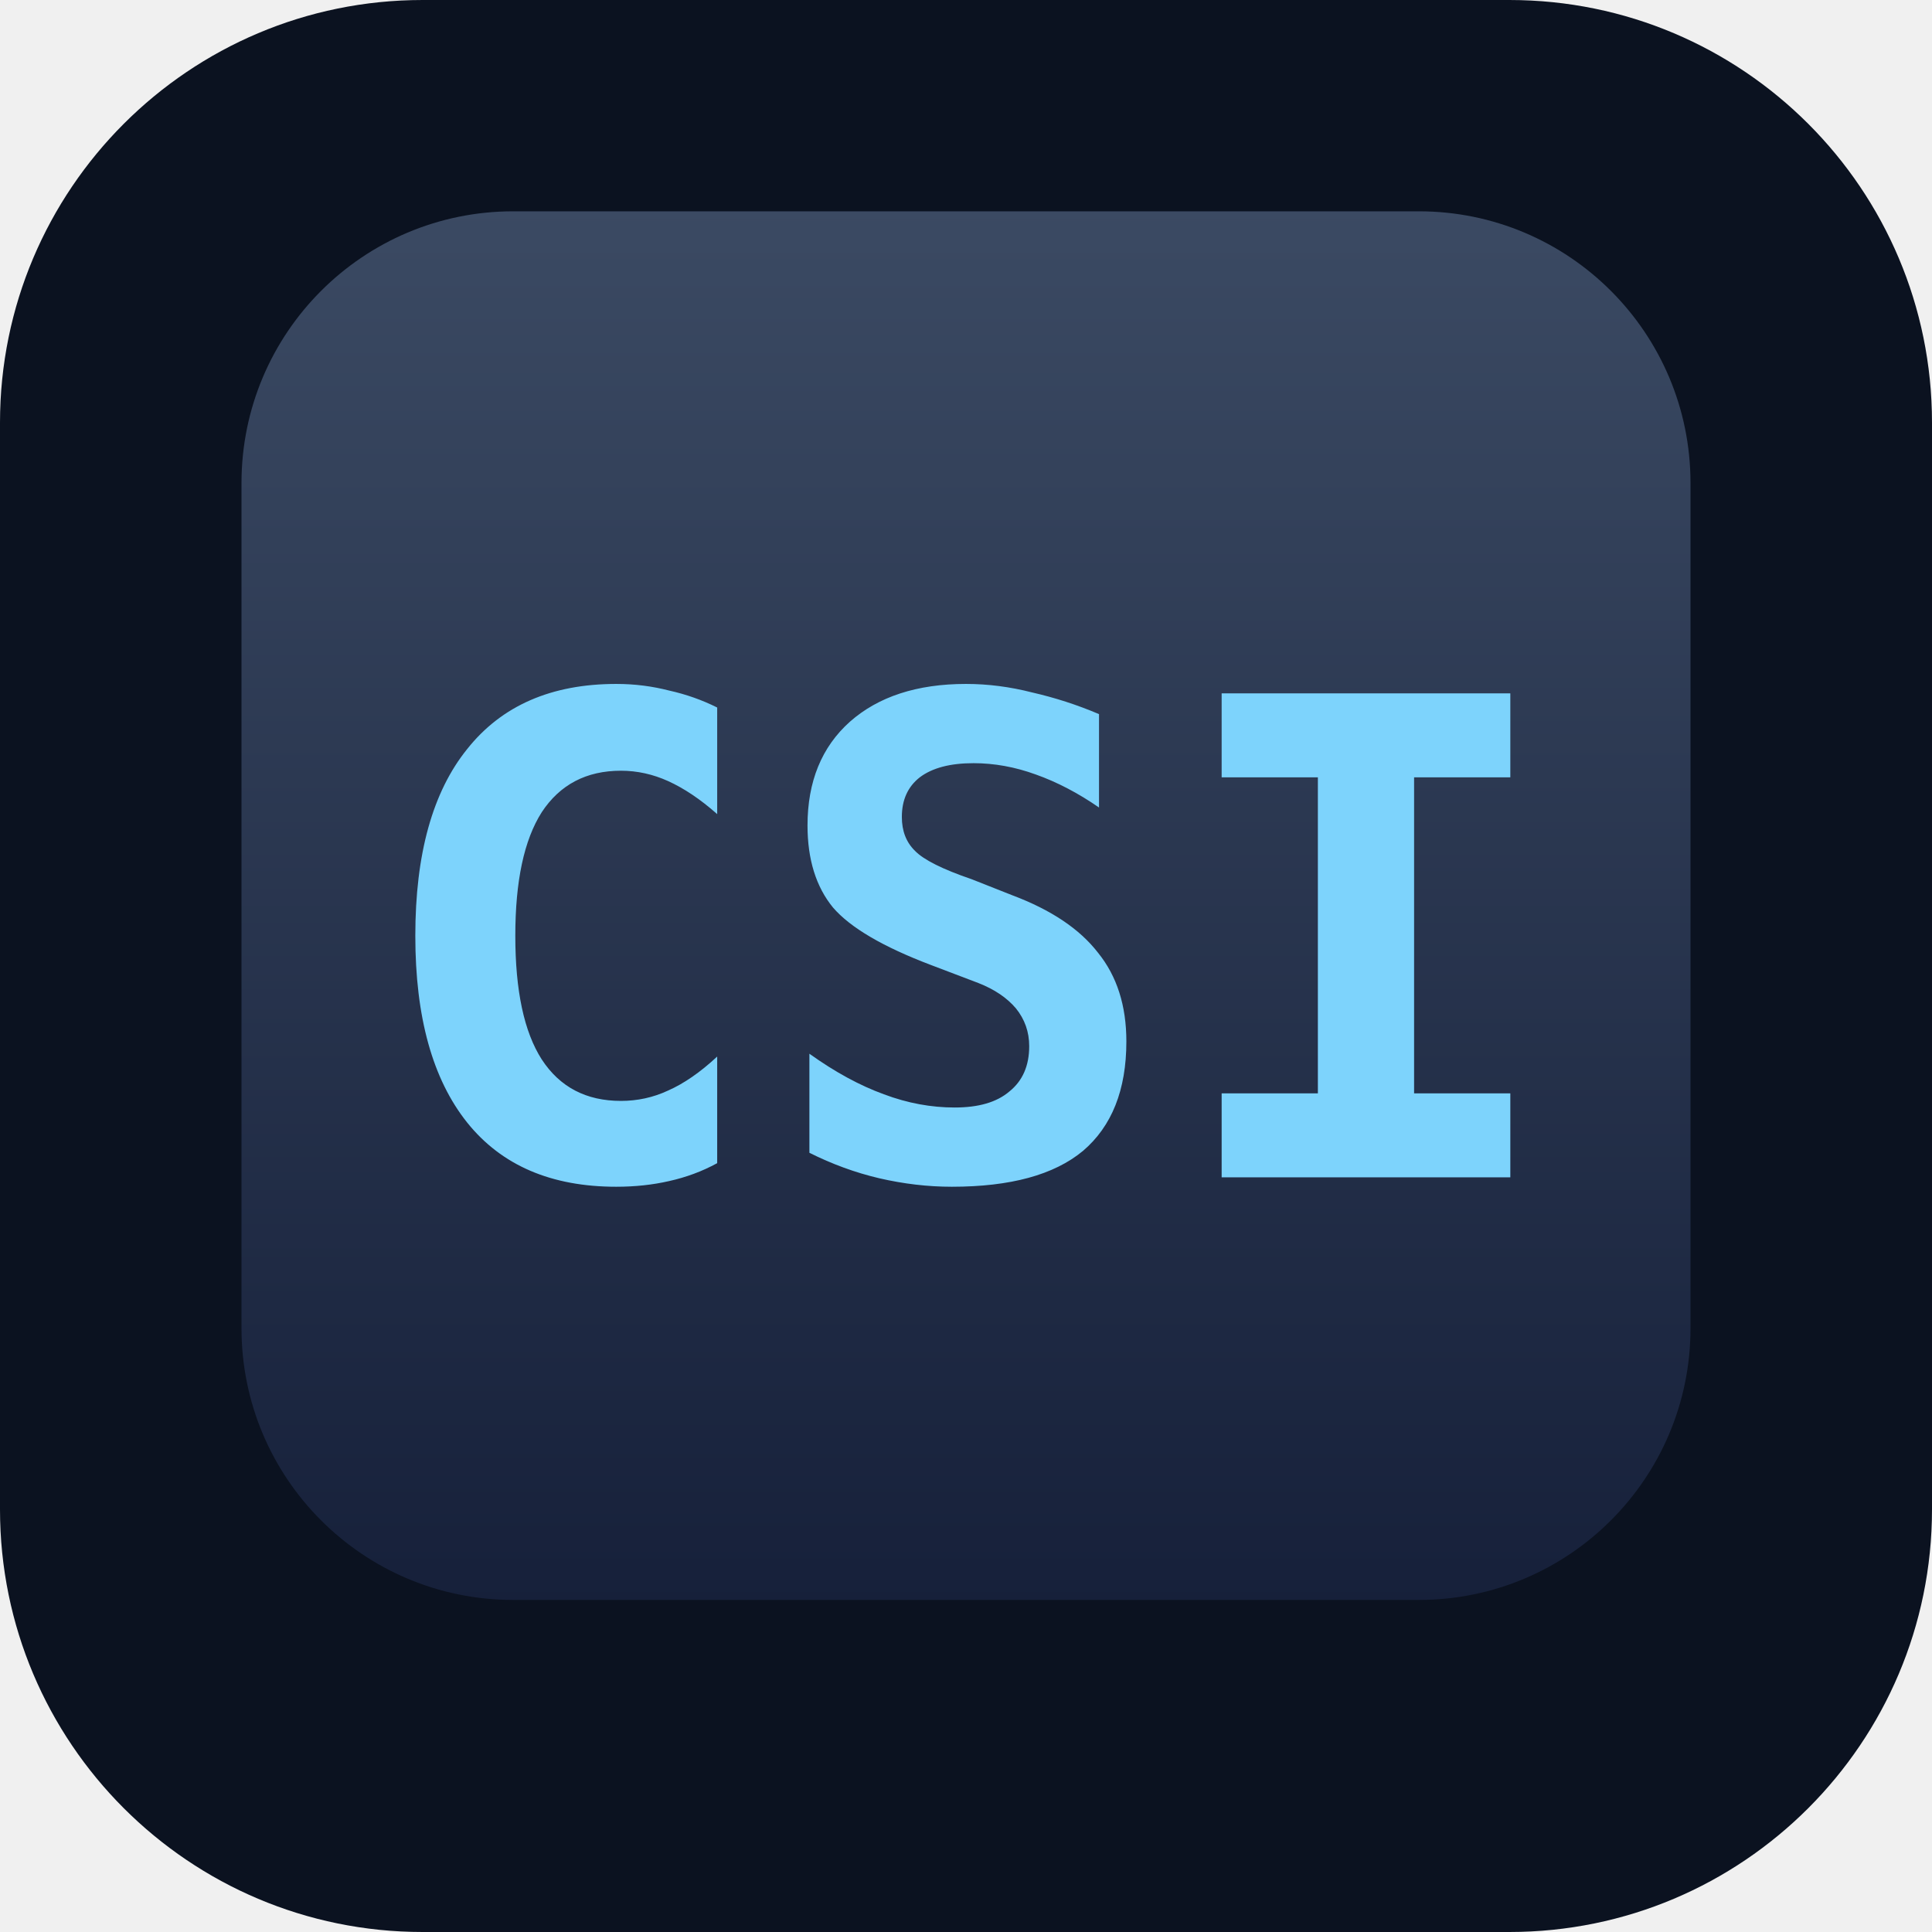
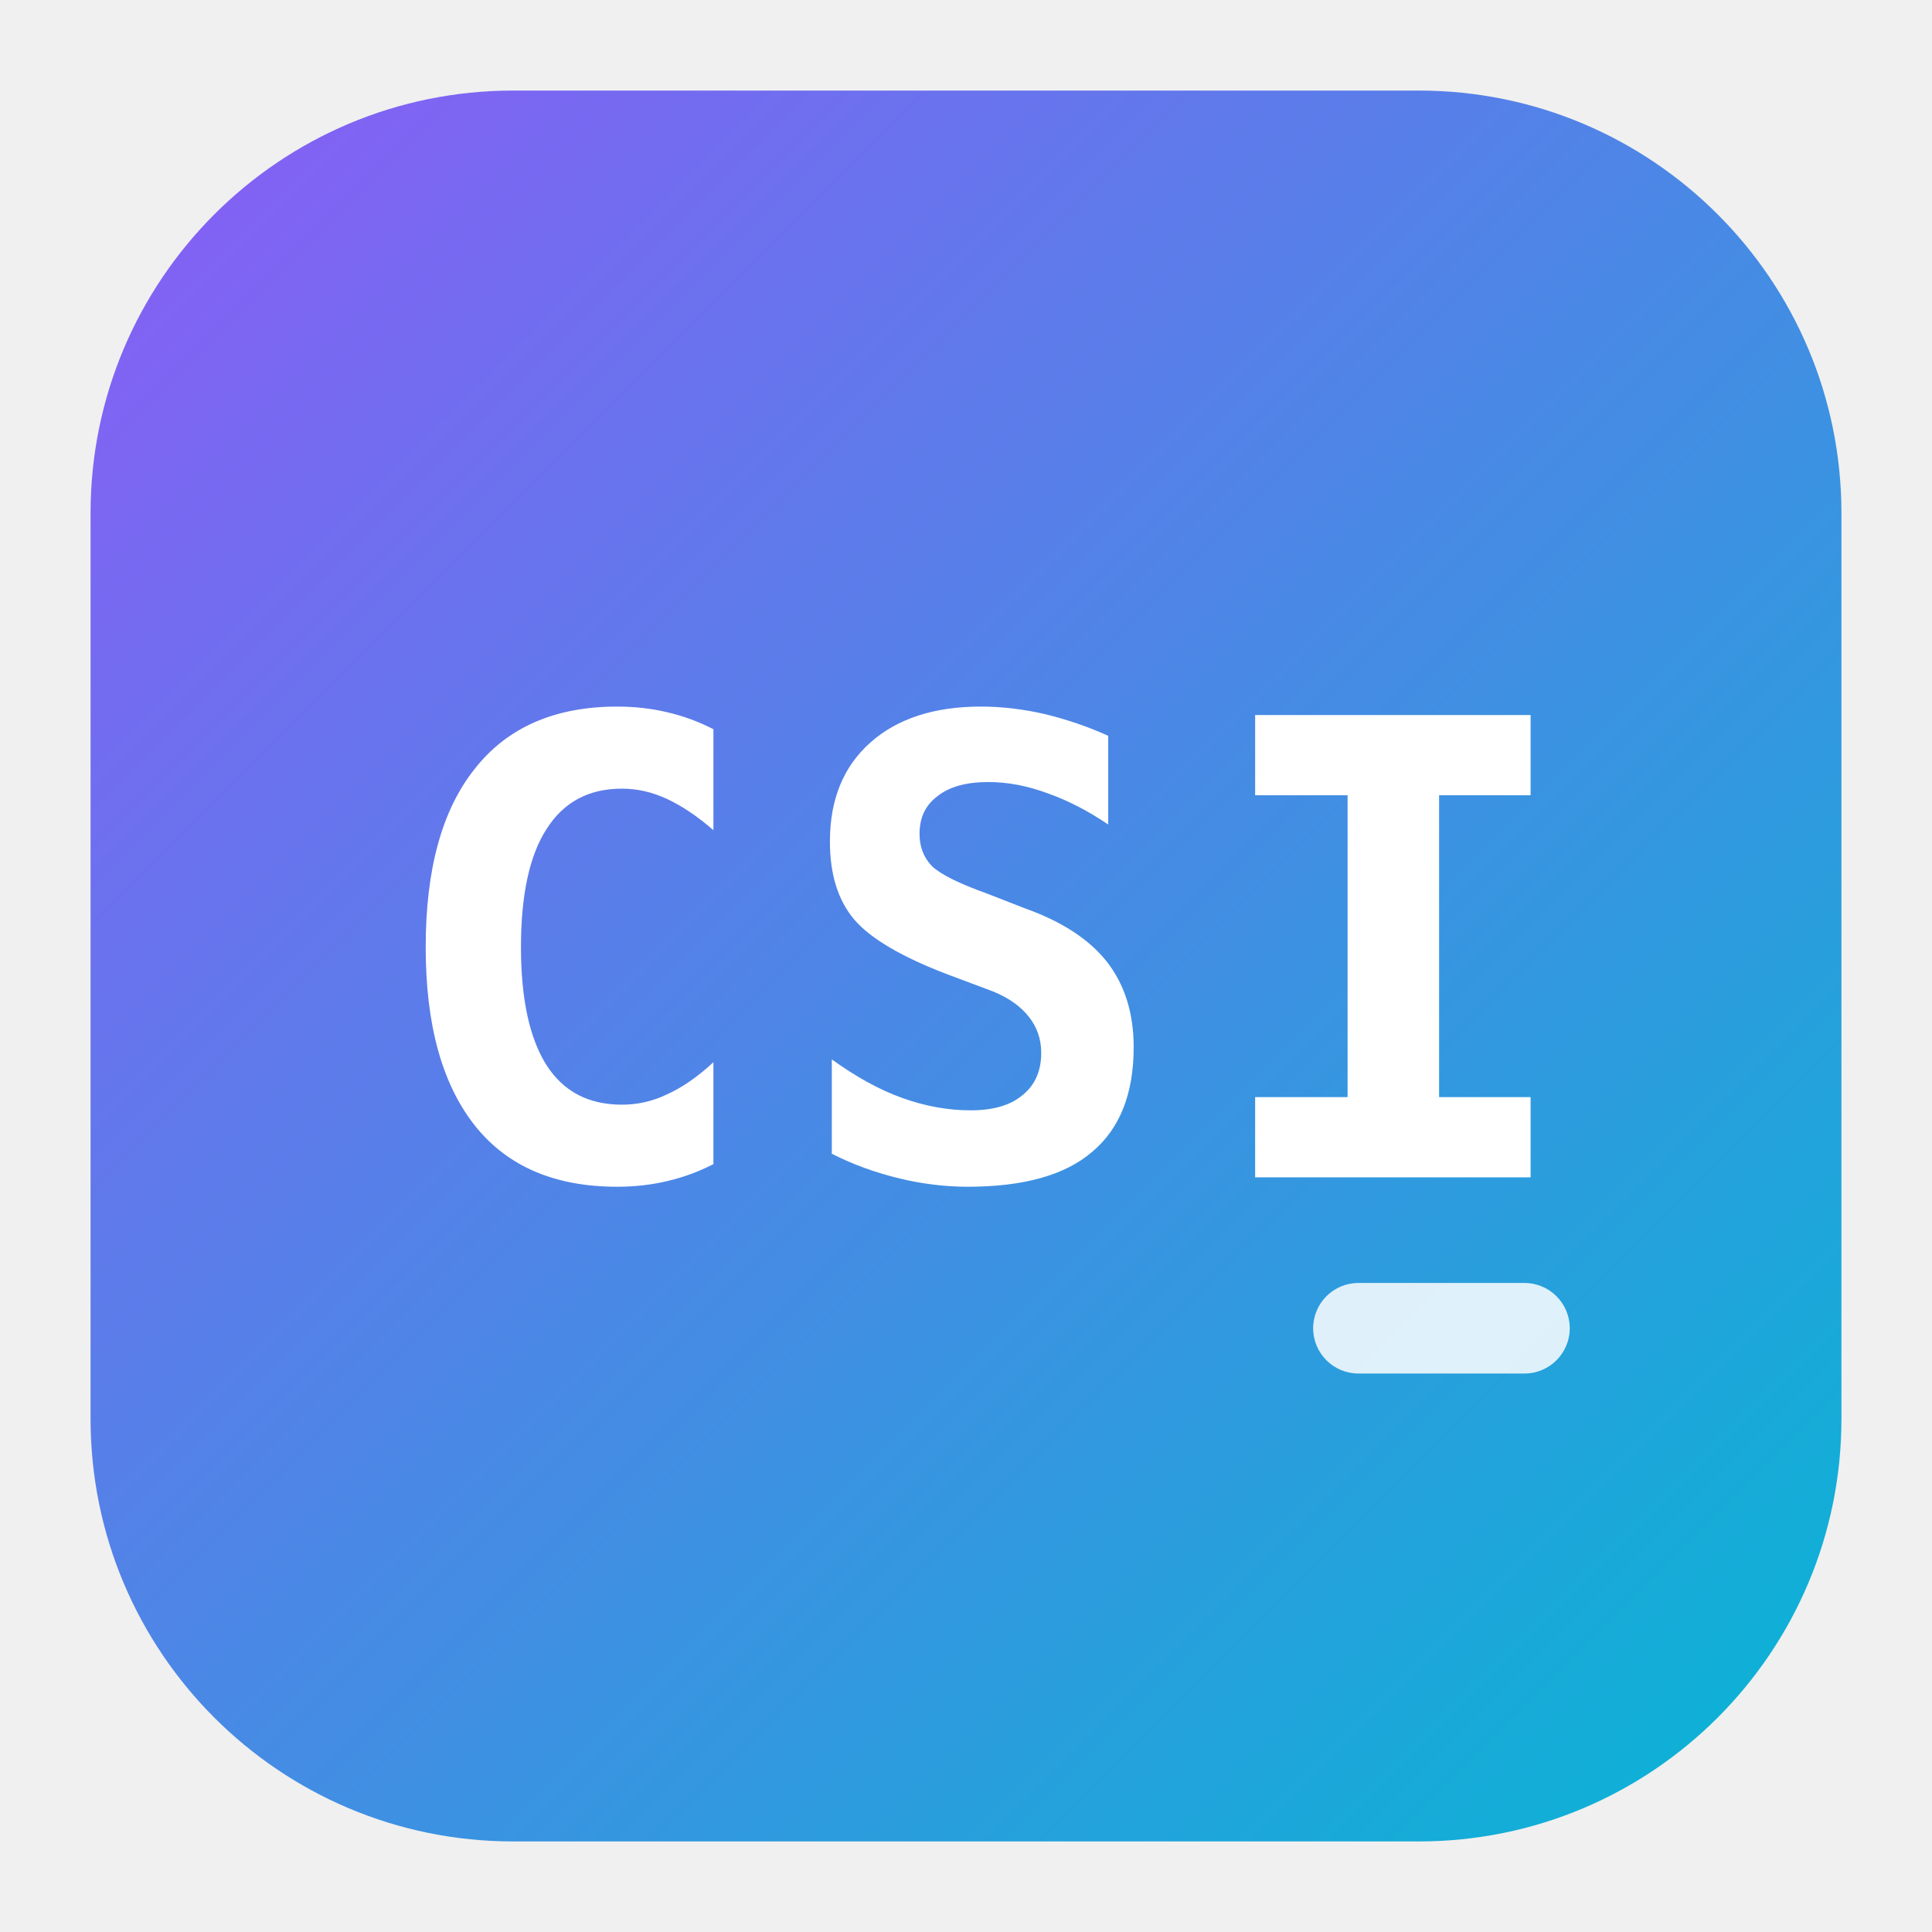
<svg xmlns="http://www.w3.org/2000/svg" viewBox="0 0 32 32">
  <defs>
-     <linearGradient id="f32" x1="0" y1="0" x2="0" y2="1">
-       <stop offset="0" stop-color="#3b4a63" />
-       <stop offset="1" stop-color="#16203a" />
+     <linearGradient id="tile32" x1="0" y1="0" x2="1" y2="1">
+       <stop offset="0" stop-color="#8b5cf6" />
+       <stop offset="1" stop-color="#06b6d4" />
    </linearGradient>
  </defs>
-   <rect width="32" height="32" rx="7" fill="#0b1220" />
-   <rect x="4" y="3.5" width="24" height="23" rx="4.5" fill="url(#f32)" />
-   <text x="16" y="19.5" font-family="Menlo, Consolas, monospace" font-size="11" font-weight="800" fill="#7dd3fc" text-anchor="middle">CSI</text>
+   <rect x="1.5" y="1.5" width="29" height="29" rx="7" fill="url(#tile32)" />
+   <text x="16.25" y="19.5" font-family="Menlo, Consolas, monospace" font-size="10.5" font-weight="800" fill="#ffffff" text-anchor="middle" letter-spacing="0.5">CSI</text>
+   <rect x="21.75" y="21.25" width="4.25" height="1.5" rx="0.75" fill="#ffffff" opacity="0.85" />
</svg>
